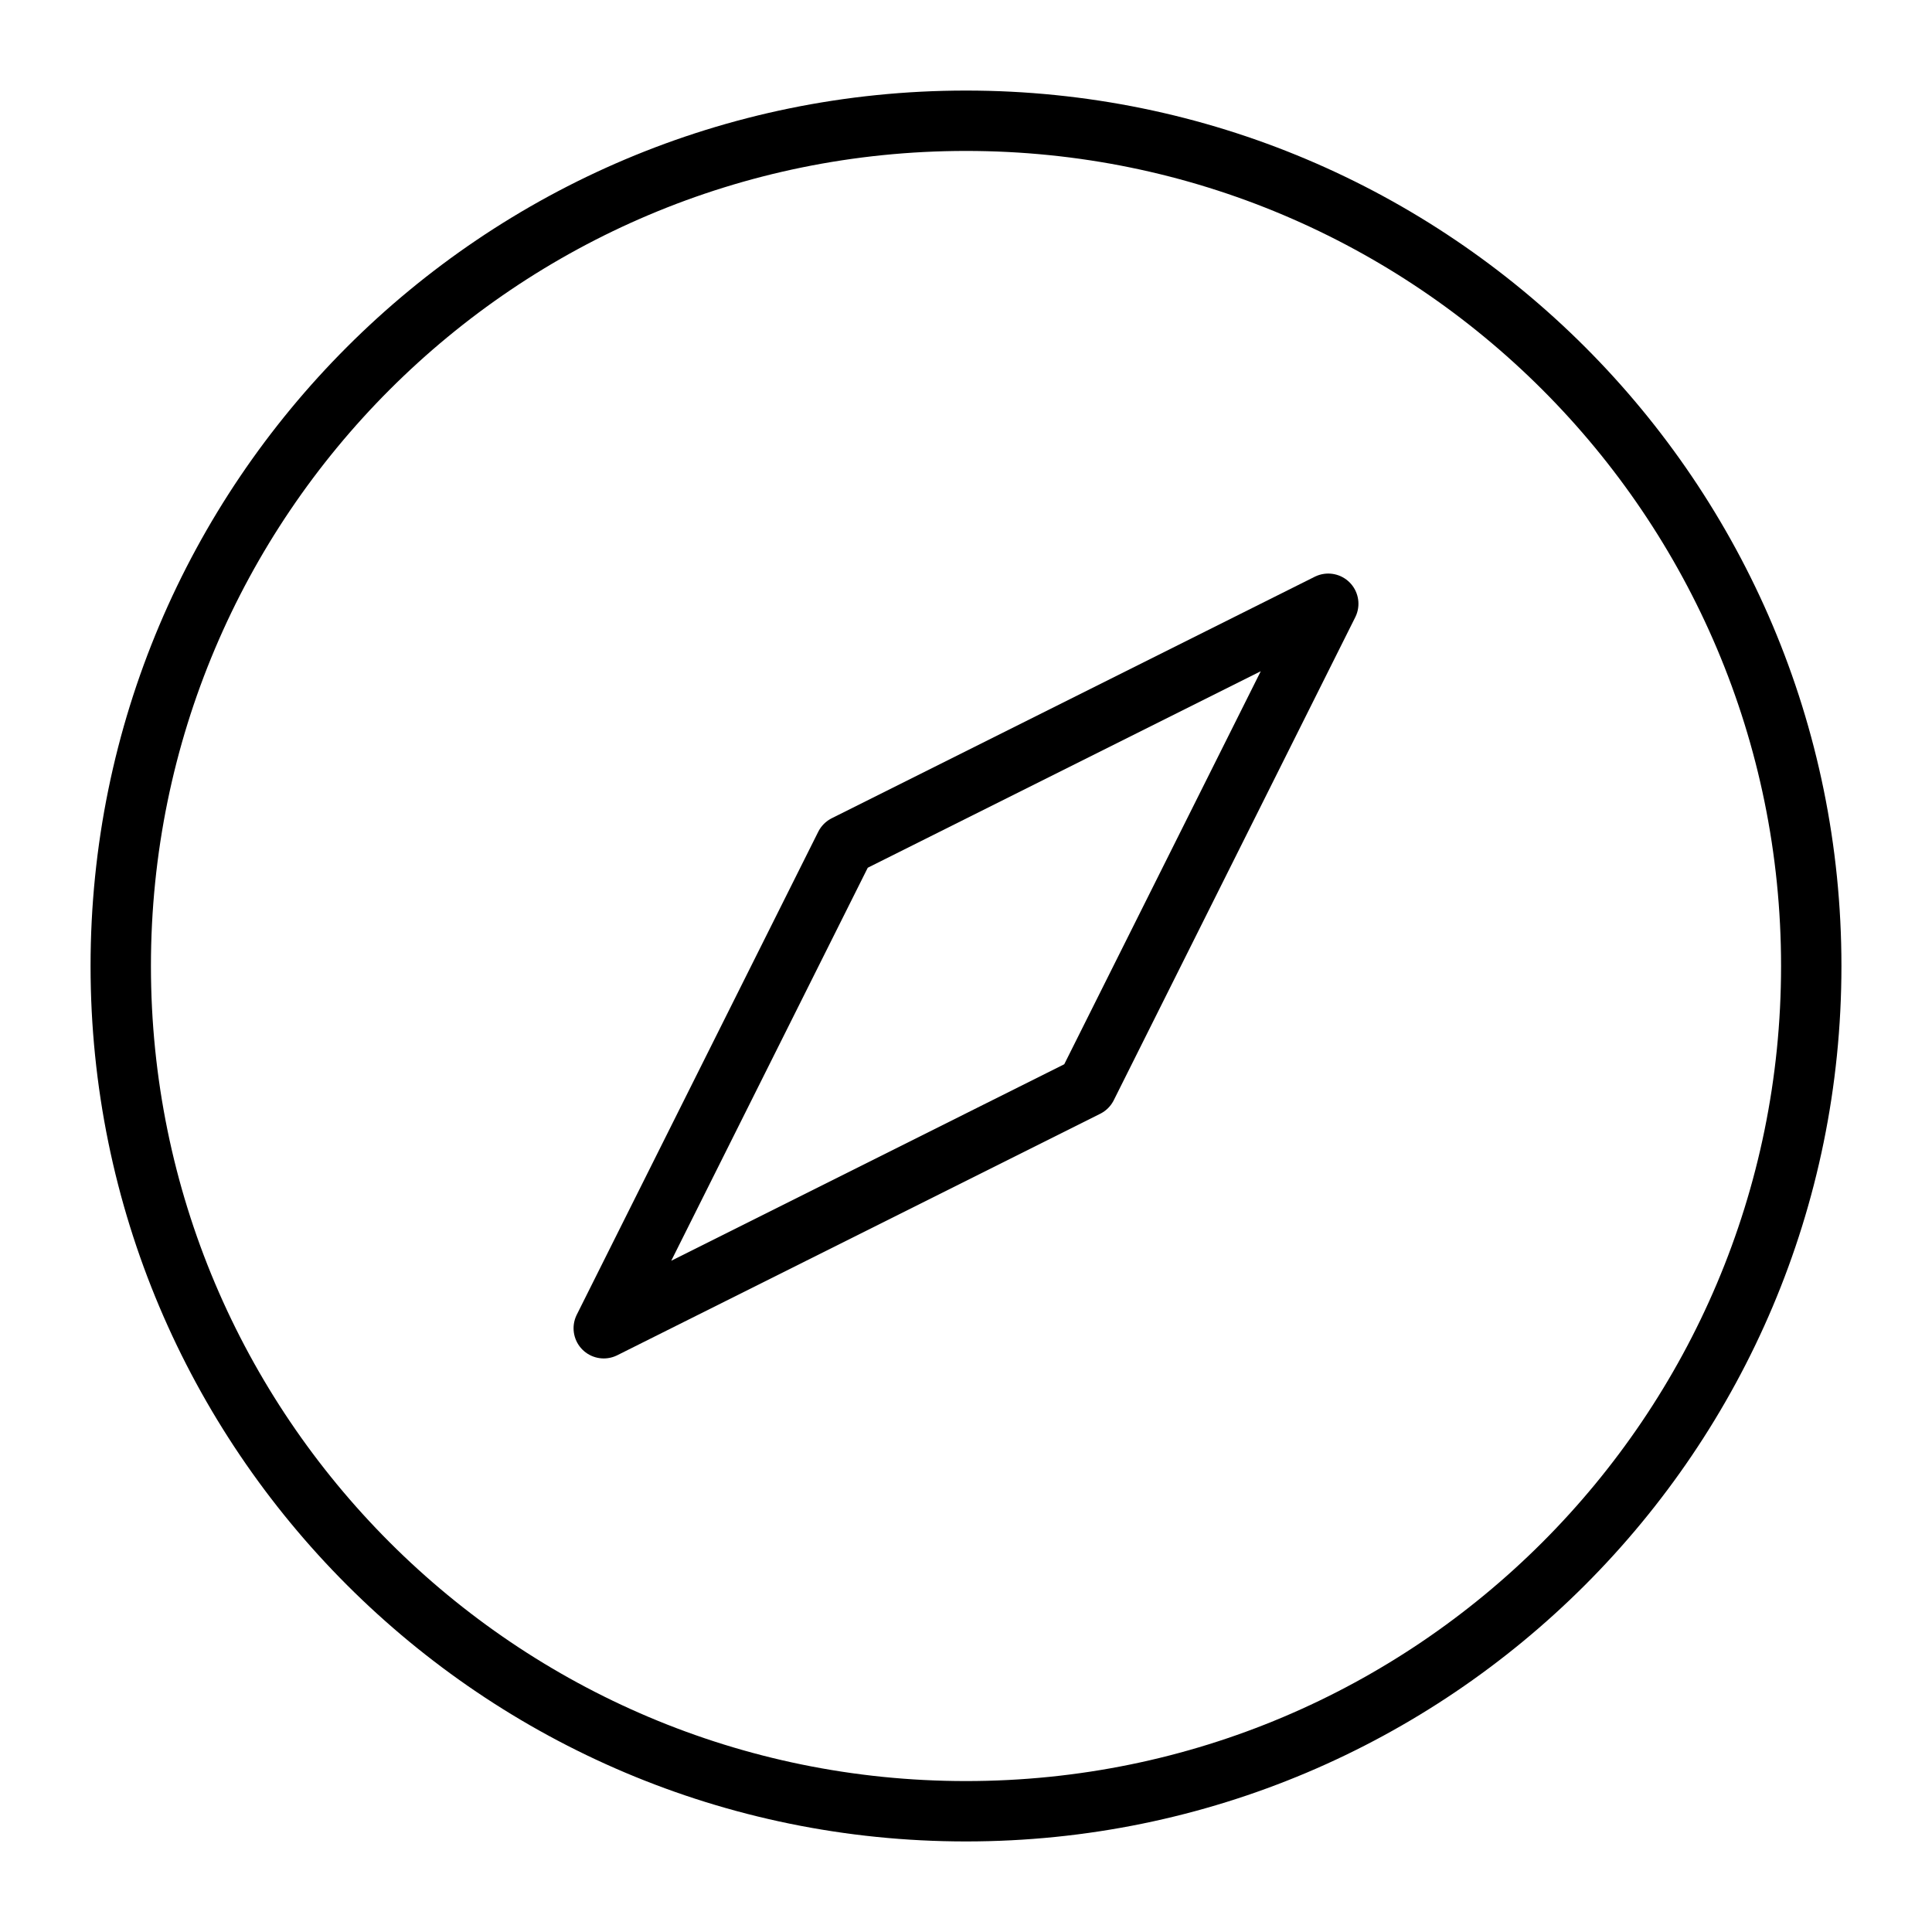
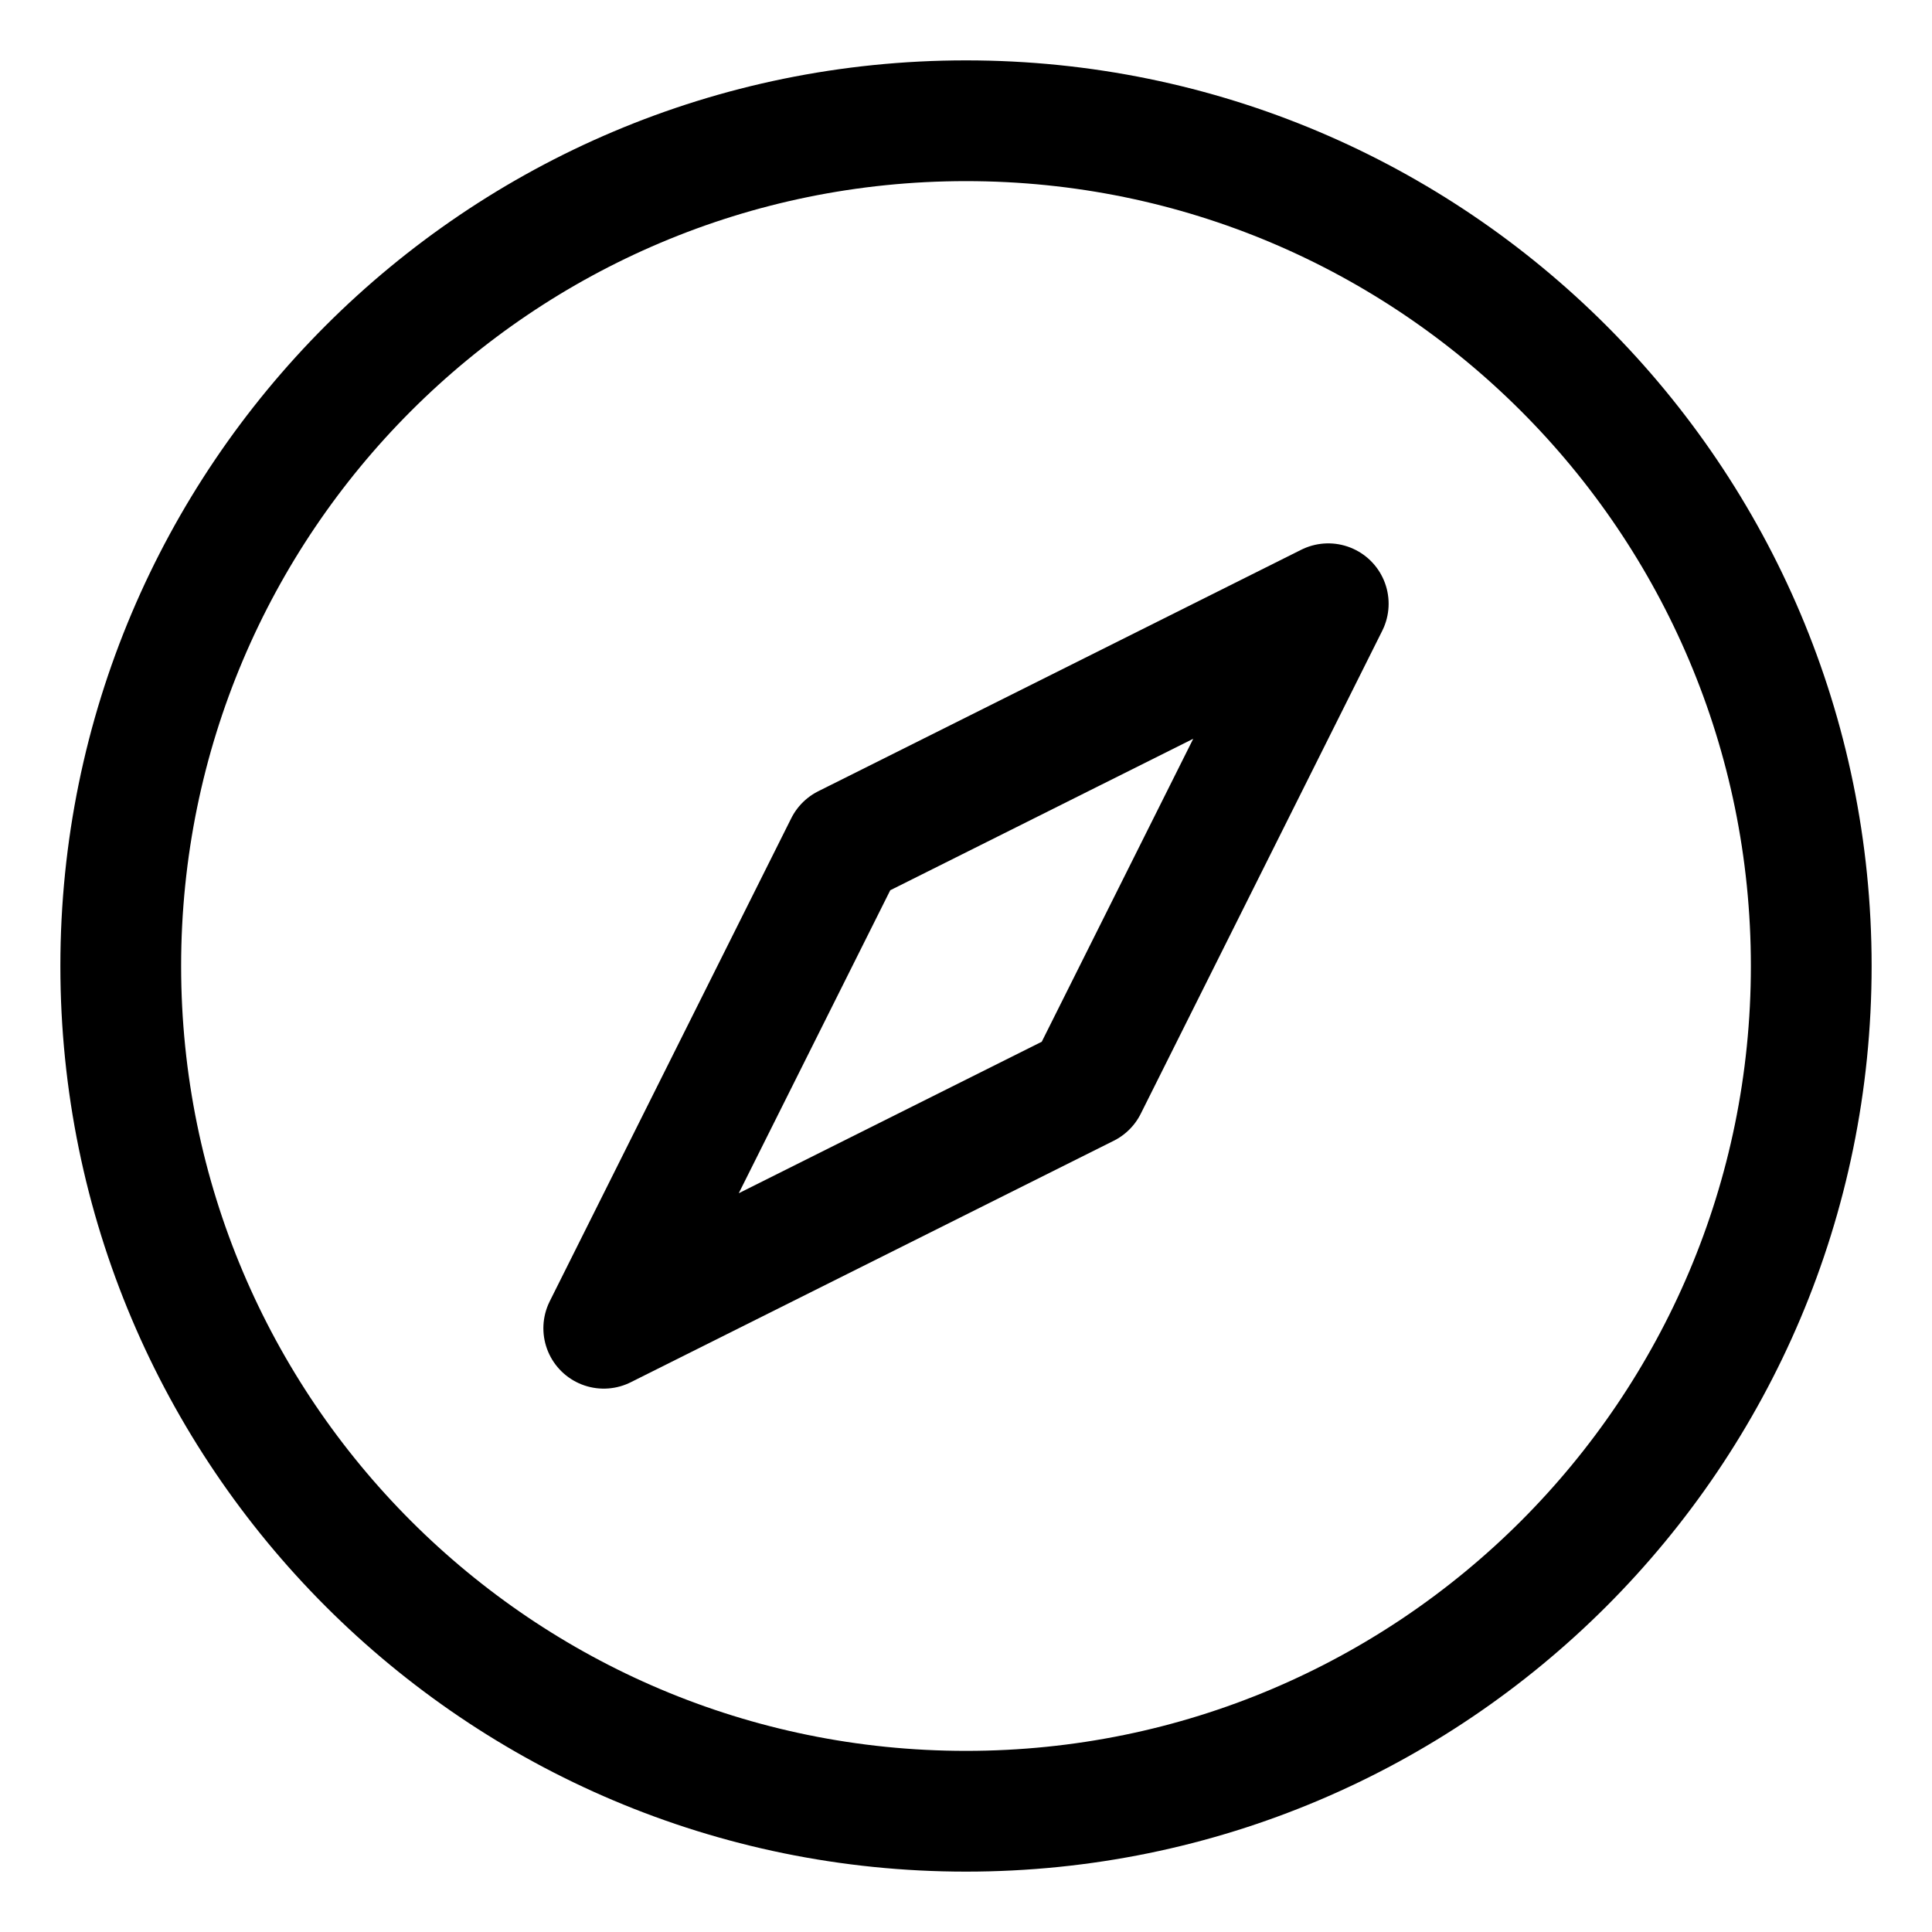
- <svg xmlns="http://www.w3.org/2000/svg" id="i-compass" viewBox="0 0 32 32" width="32" height="32" fill="none" stroke="currentcolor" stroke-linecap="round" stroke-linejoin="round" stroke-width="1">
+ <svg xmlns="http://www.w3.org/2000/svg" id="i-compass" viewBox="0 0 32 32" width="32" height="32" fill="none" stroke="currentcolor" stroke-linecap="round" stroke-linejoin="round" stroke-width="2">
  <circle cx="16" cy="16" r="14" />
  <path d="M14 14 L22 10 18 18 10 22 14 14" />
</svg>
